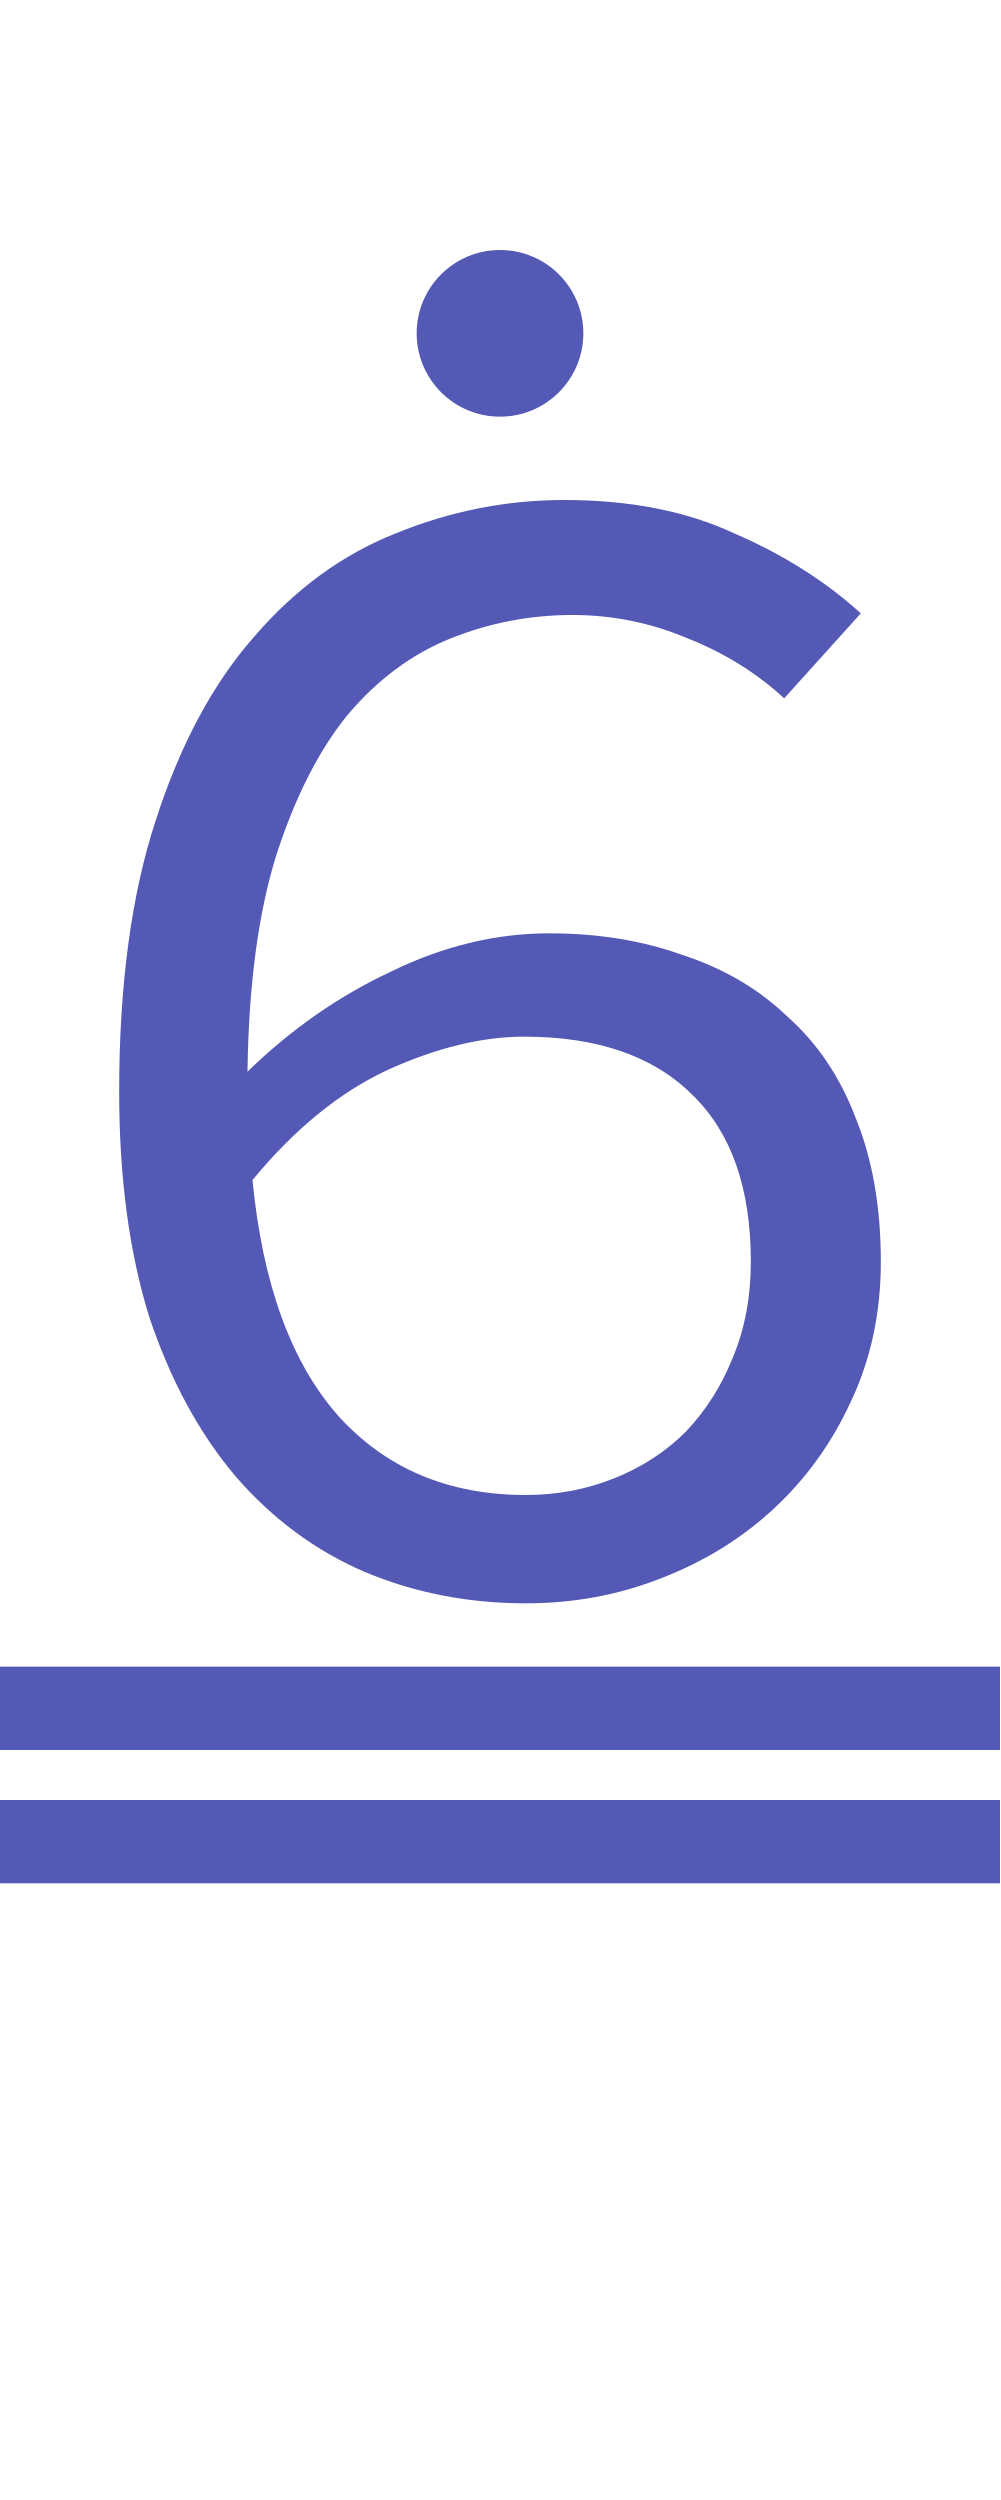
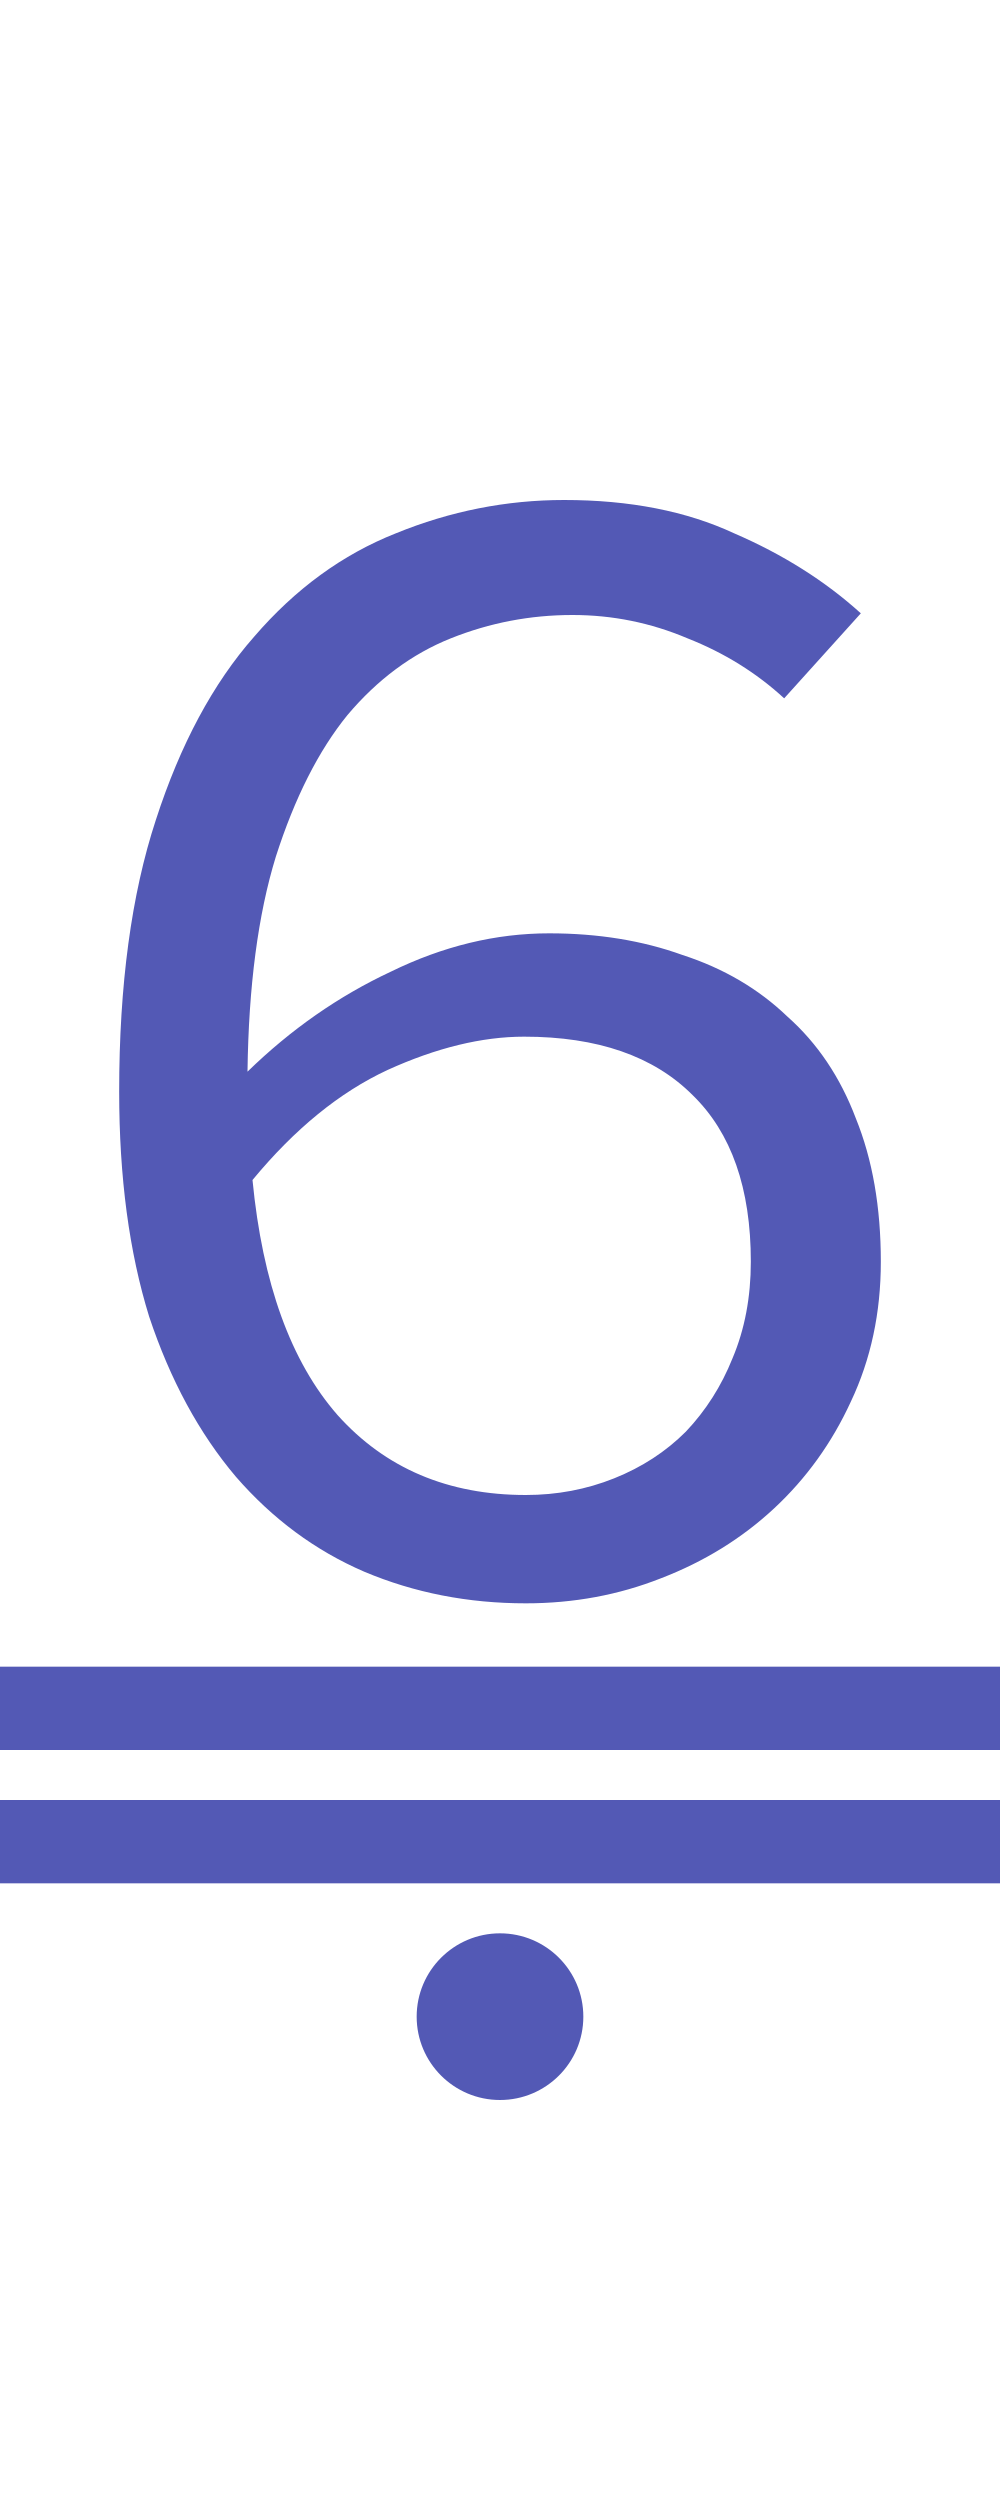
<svg xmlns="http://www.w3.org/2000/svg" version="1.1" viewBox="0 0 60 150">
  <path fill="#5359b5" d="m5,15 m26.55 81.2q-5.2 0-9.7-1.9-4.4-1.9-7.7-5.7-3.3-3.9-5.2-9.6-1.8-5.8-1.8-13.5 0-9.6 2.2-16.3 2.2-6.8 5.9-11 3.7-4.3 8.5-6.2 4.9-2 10.1-2 5.9 0 10.2 2 4.4 1.9 7.6 4.8l-4.6 5.1q-2.5-2.3-5.8-3.6-3.3-1.4-6.9-1.4-3.8 0-7.3 1.4t-6.2 4.6q-2.6 3.2-4.3 8.5-1.6 5.2-1.7 12.9 3.9-3.8 8.6-6 4.7-2.3 9.5-2.3 4.4 0 8 1.3 3.7 1.2 6.3 3.7 2.7 2.4 4.1 6.1 1.5 3.7 1.5 8.6 0 4.6-1.8 8.4-1.7 3.7-4.6 6.4t-6.8 4.2q-3.8 1.5-8.1 1.5zm0-6.5q2.8 0 5.3-1t4.3-2.8q1.8-1.9 2.8-4.4 1.1-2.6 1.1-5.8 0-6.6-3.5-10-3.5-3.5-10.1-3.5-3.8 0-8.2 2-4.3 2-8.1 6.6.9 9.3 5.1 14.1 4.3 4.8 11.3 4.8z" />
-   <ellipse fill="#5359b5" rx="5" ry="5" cx="30" cy="20" />
  <rect fill="#5359b5" width="60" height="5" x="0" y="108" />
  <rect fill="#5359b5" width="60" height="5" x="0" y="100" />
+   <ellipse fill="#5359b5" rx="5" ry="5" cx="30" cy="121" />
</svg>
